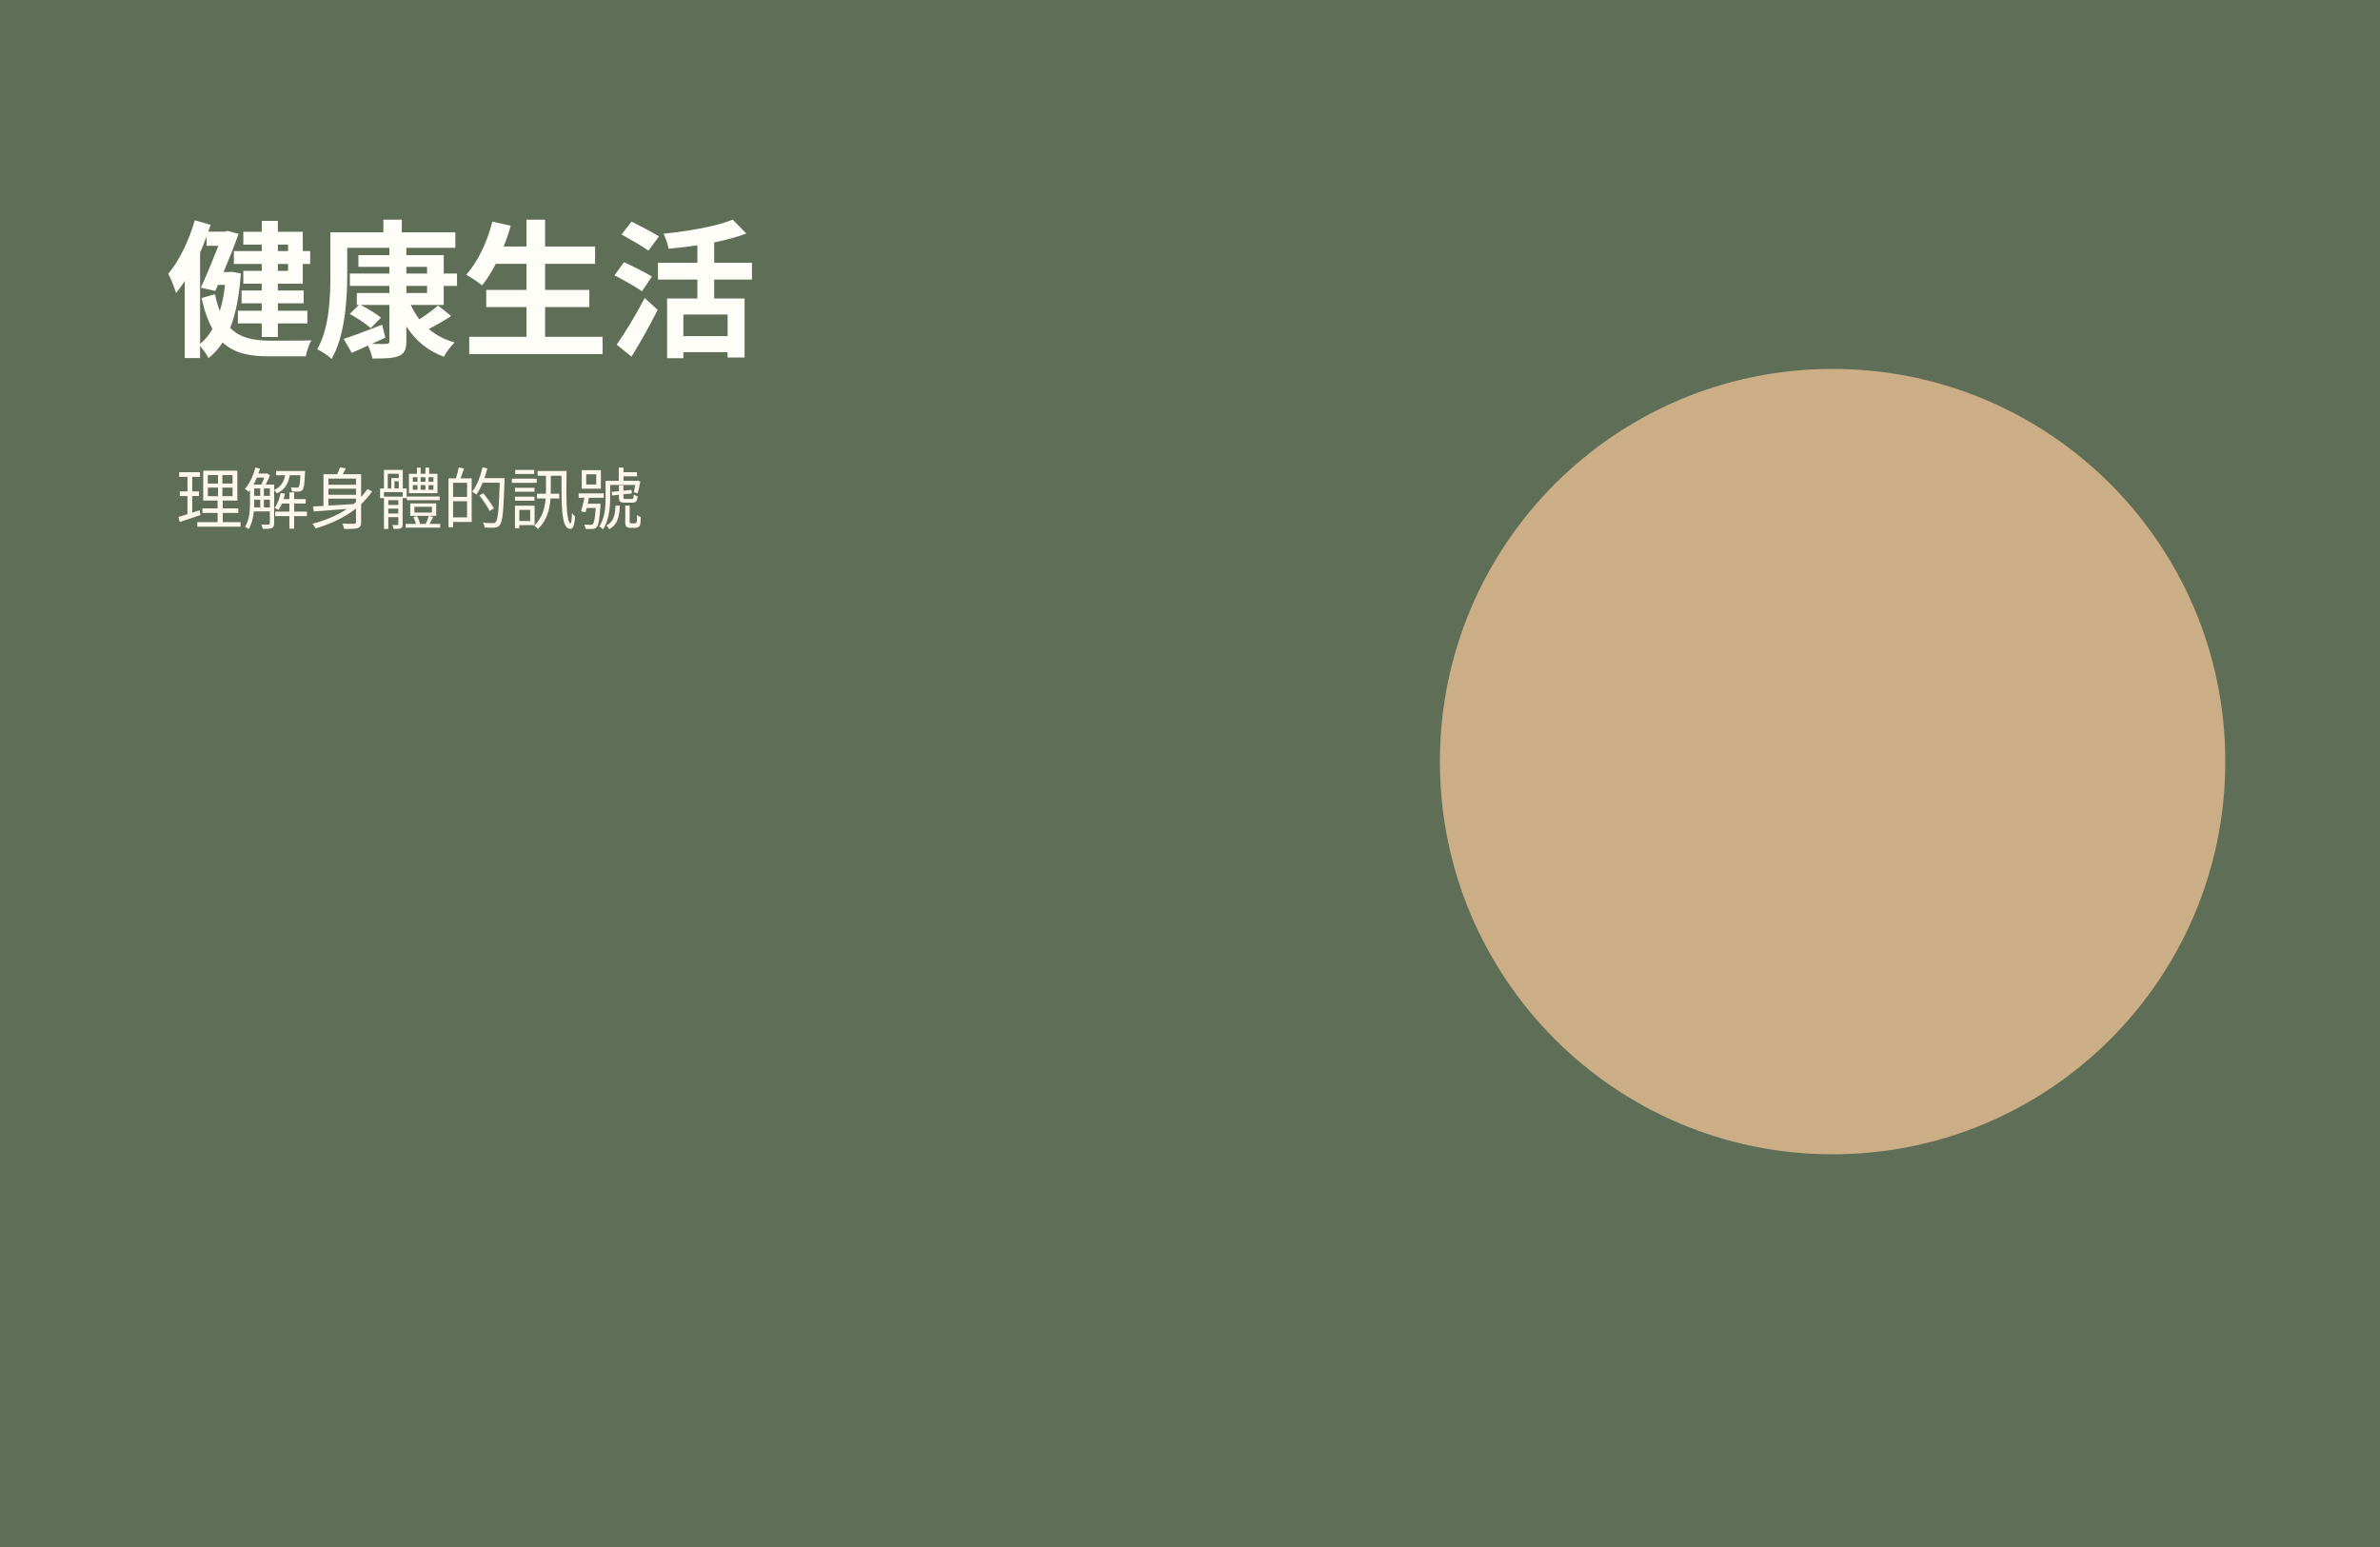
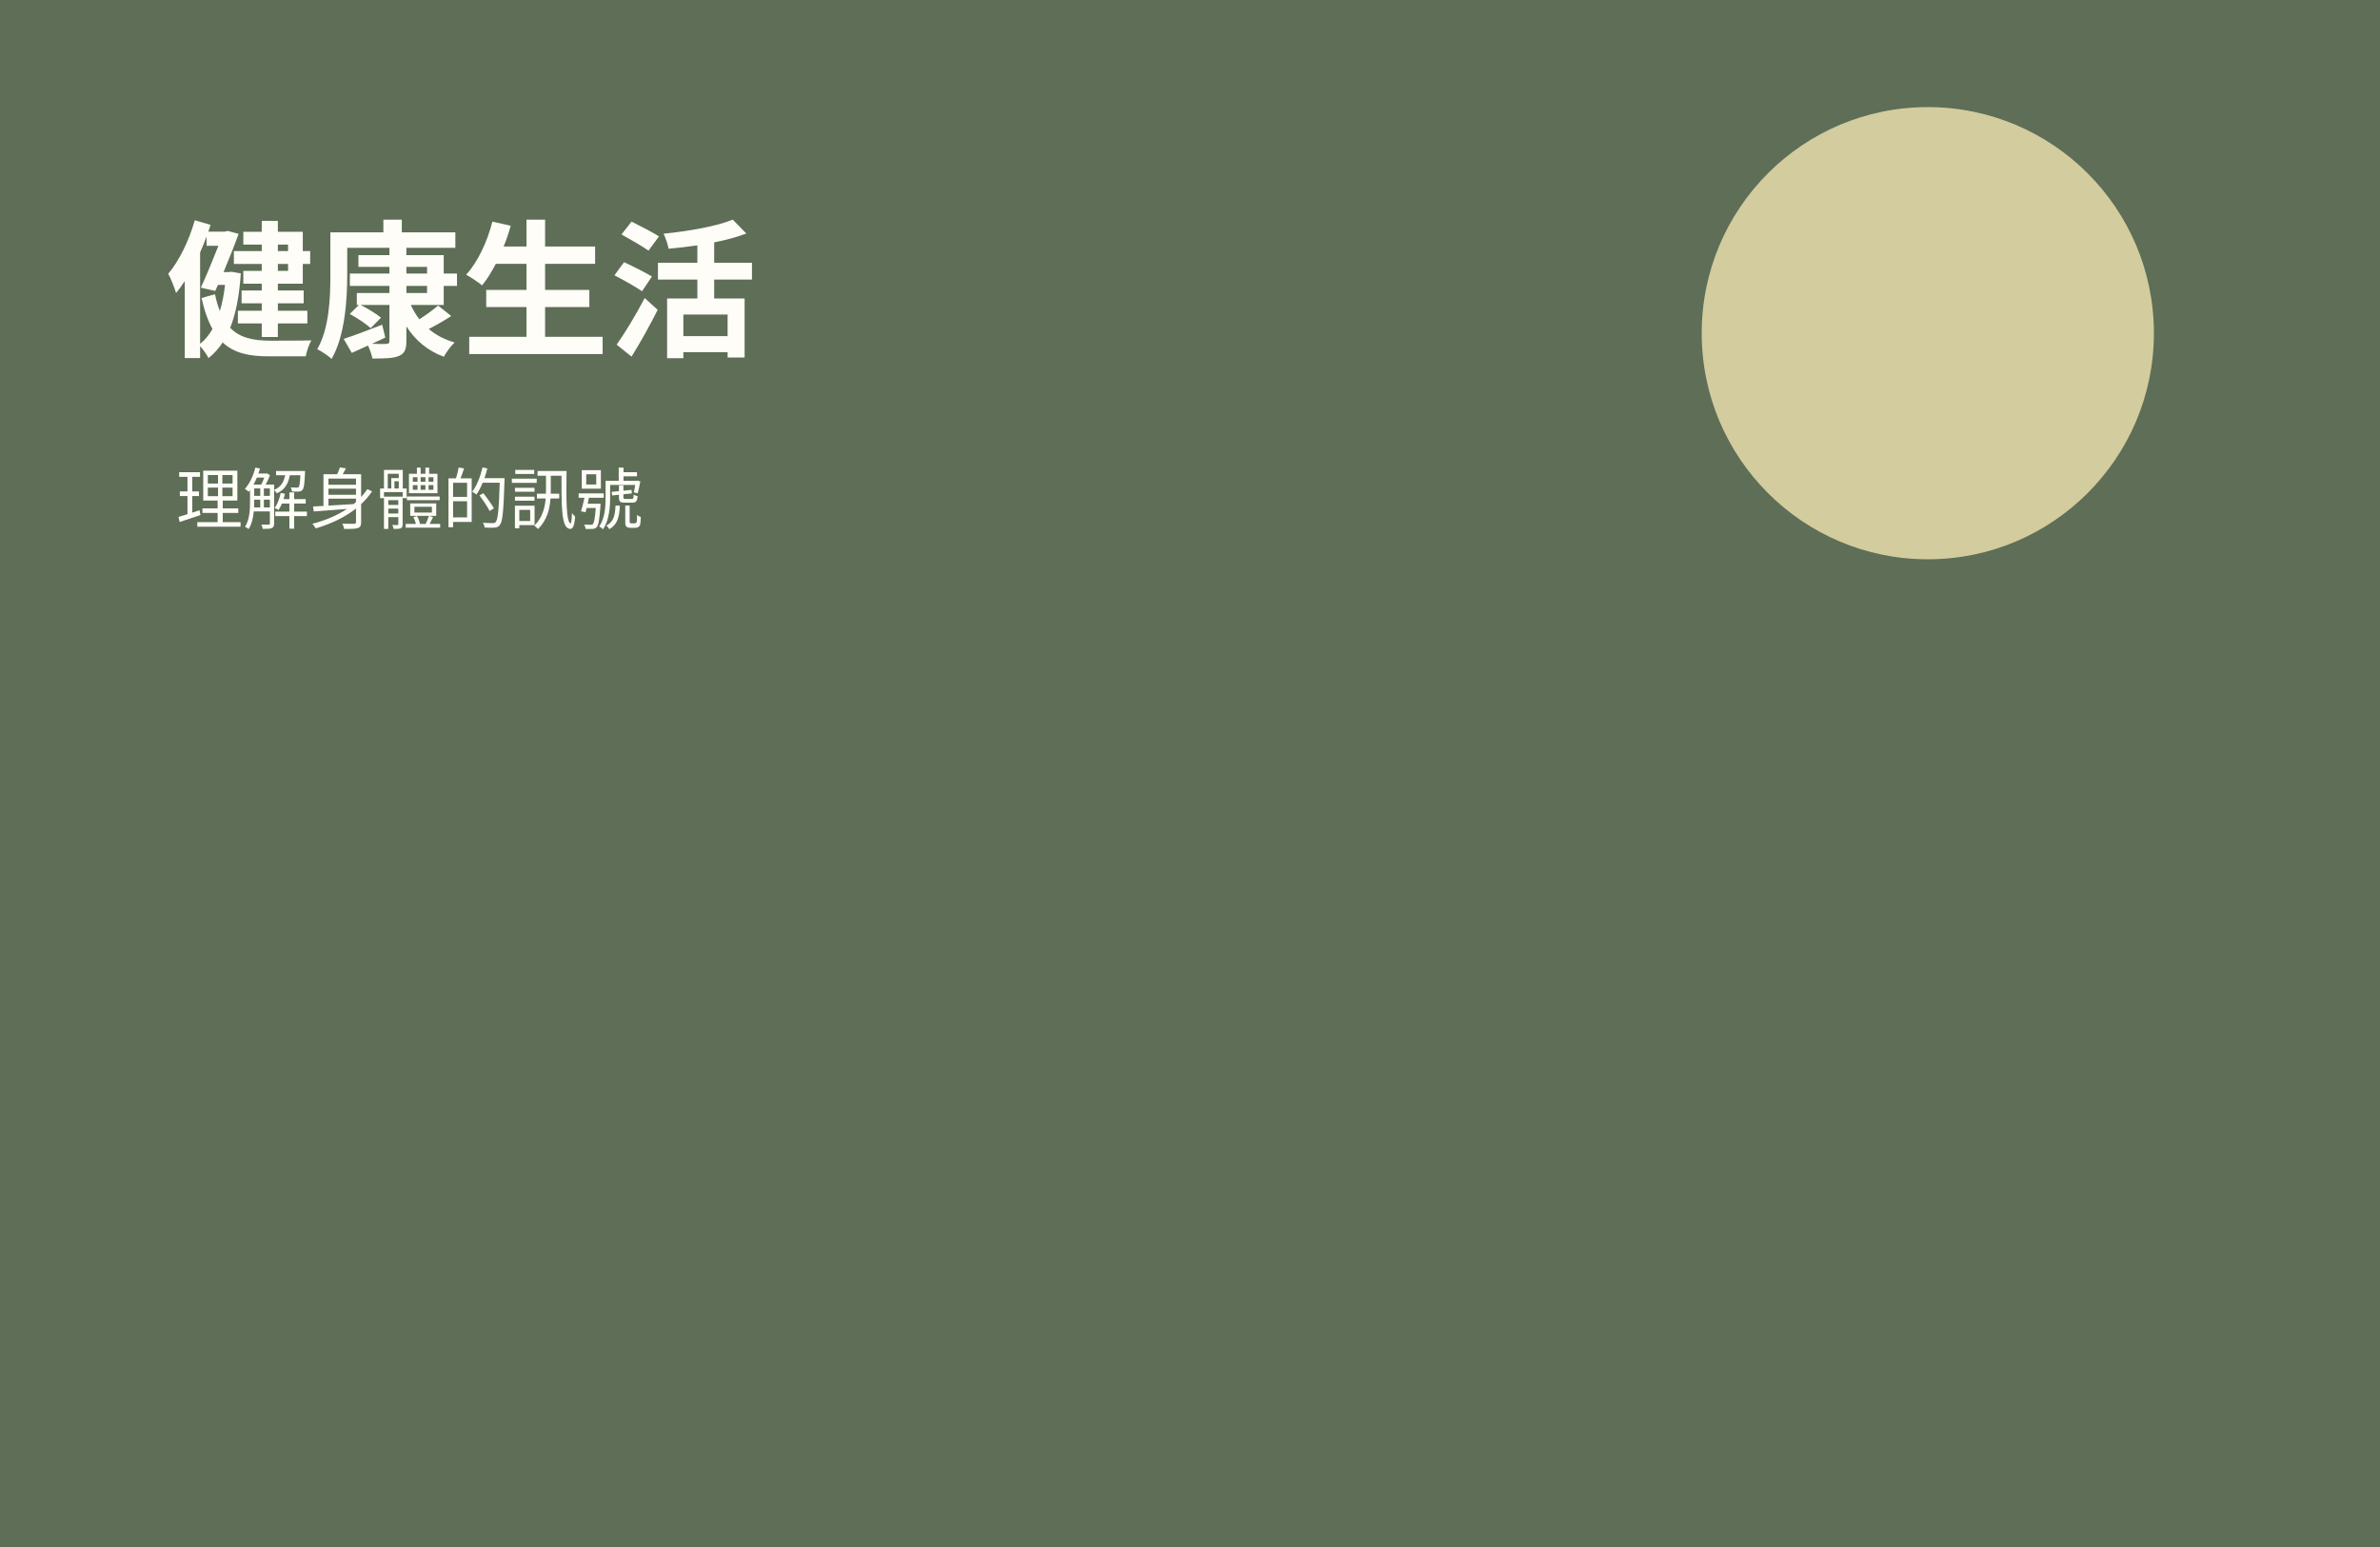
<svg xmlns="http://www.w3.org/2000/svg" width="1000" height="650">
  <rect width="1000" height="650" fill="#5E6E57" />
-   <circle cx="770" cy="320" r="165" fill="#D8B58B" opacity=".9" />
+   <circle cx="810" cy="140" r="95" fill="#FFF0BA" opacity=".72" />
  <text x="70" y="145" font-family="Georgia" font-size="62" font-weight="700" fill="#FFFDF8">健康生活</text>
-   <text x="74" y="220" font-family="Arial" font-size="28" fill="#FFF7EC">理解身體的訊號</text>
+   <text x="74" y="220" font-family="Arial" font-size="28" fill="#FFFDF8">理解身體的訊號</text>
</svg>
